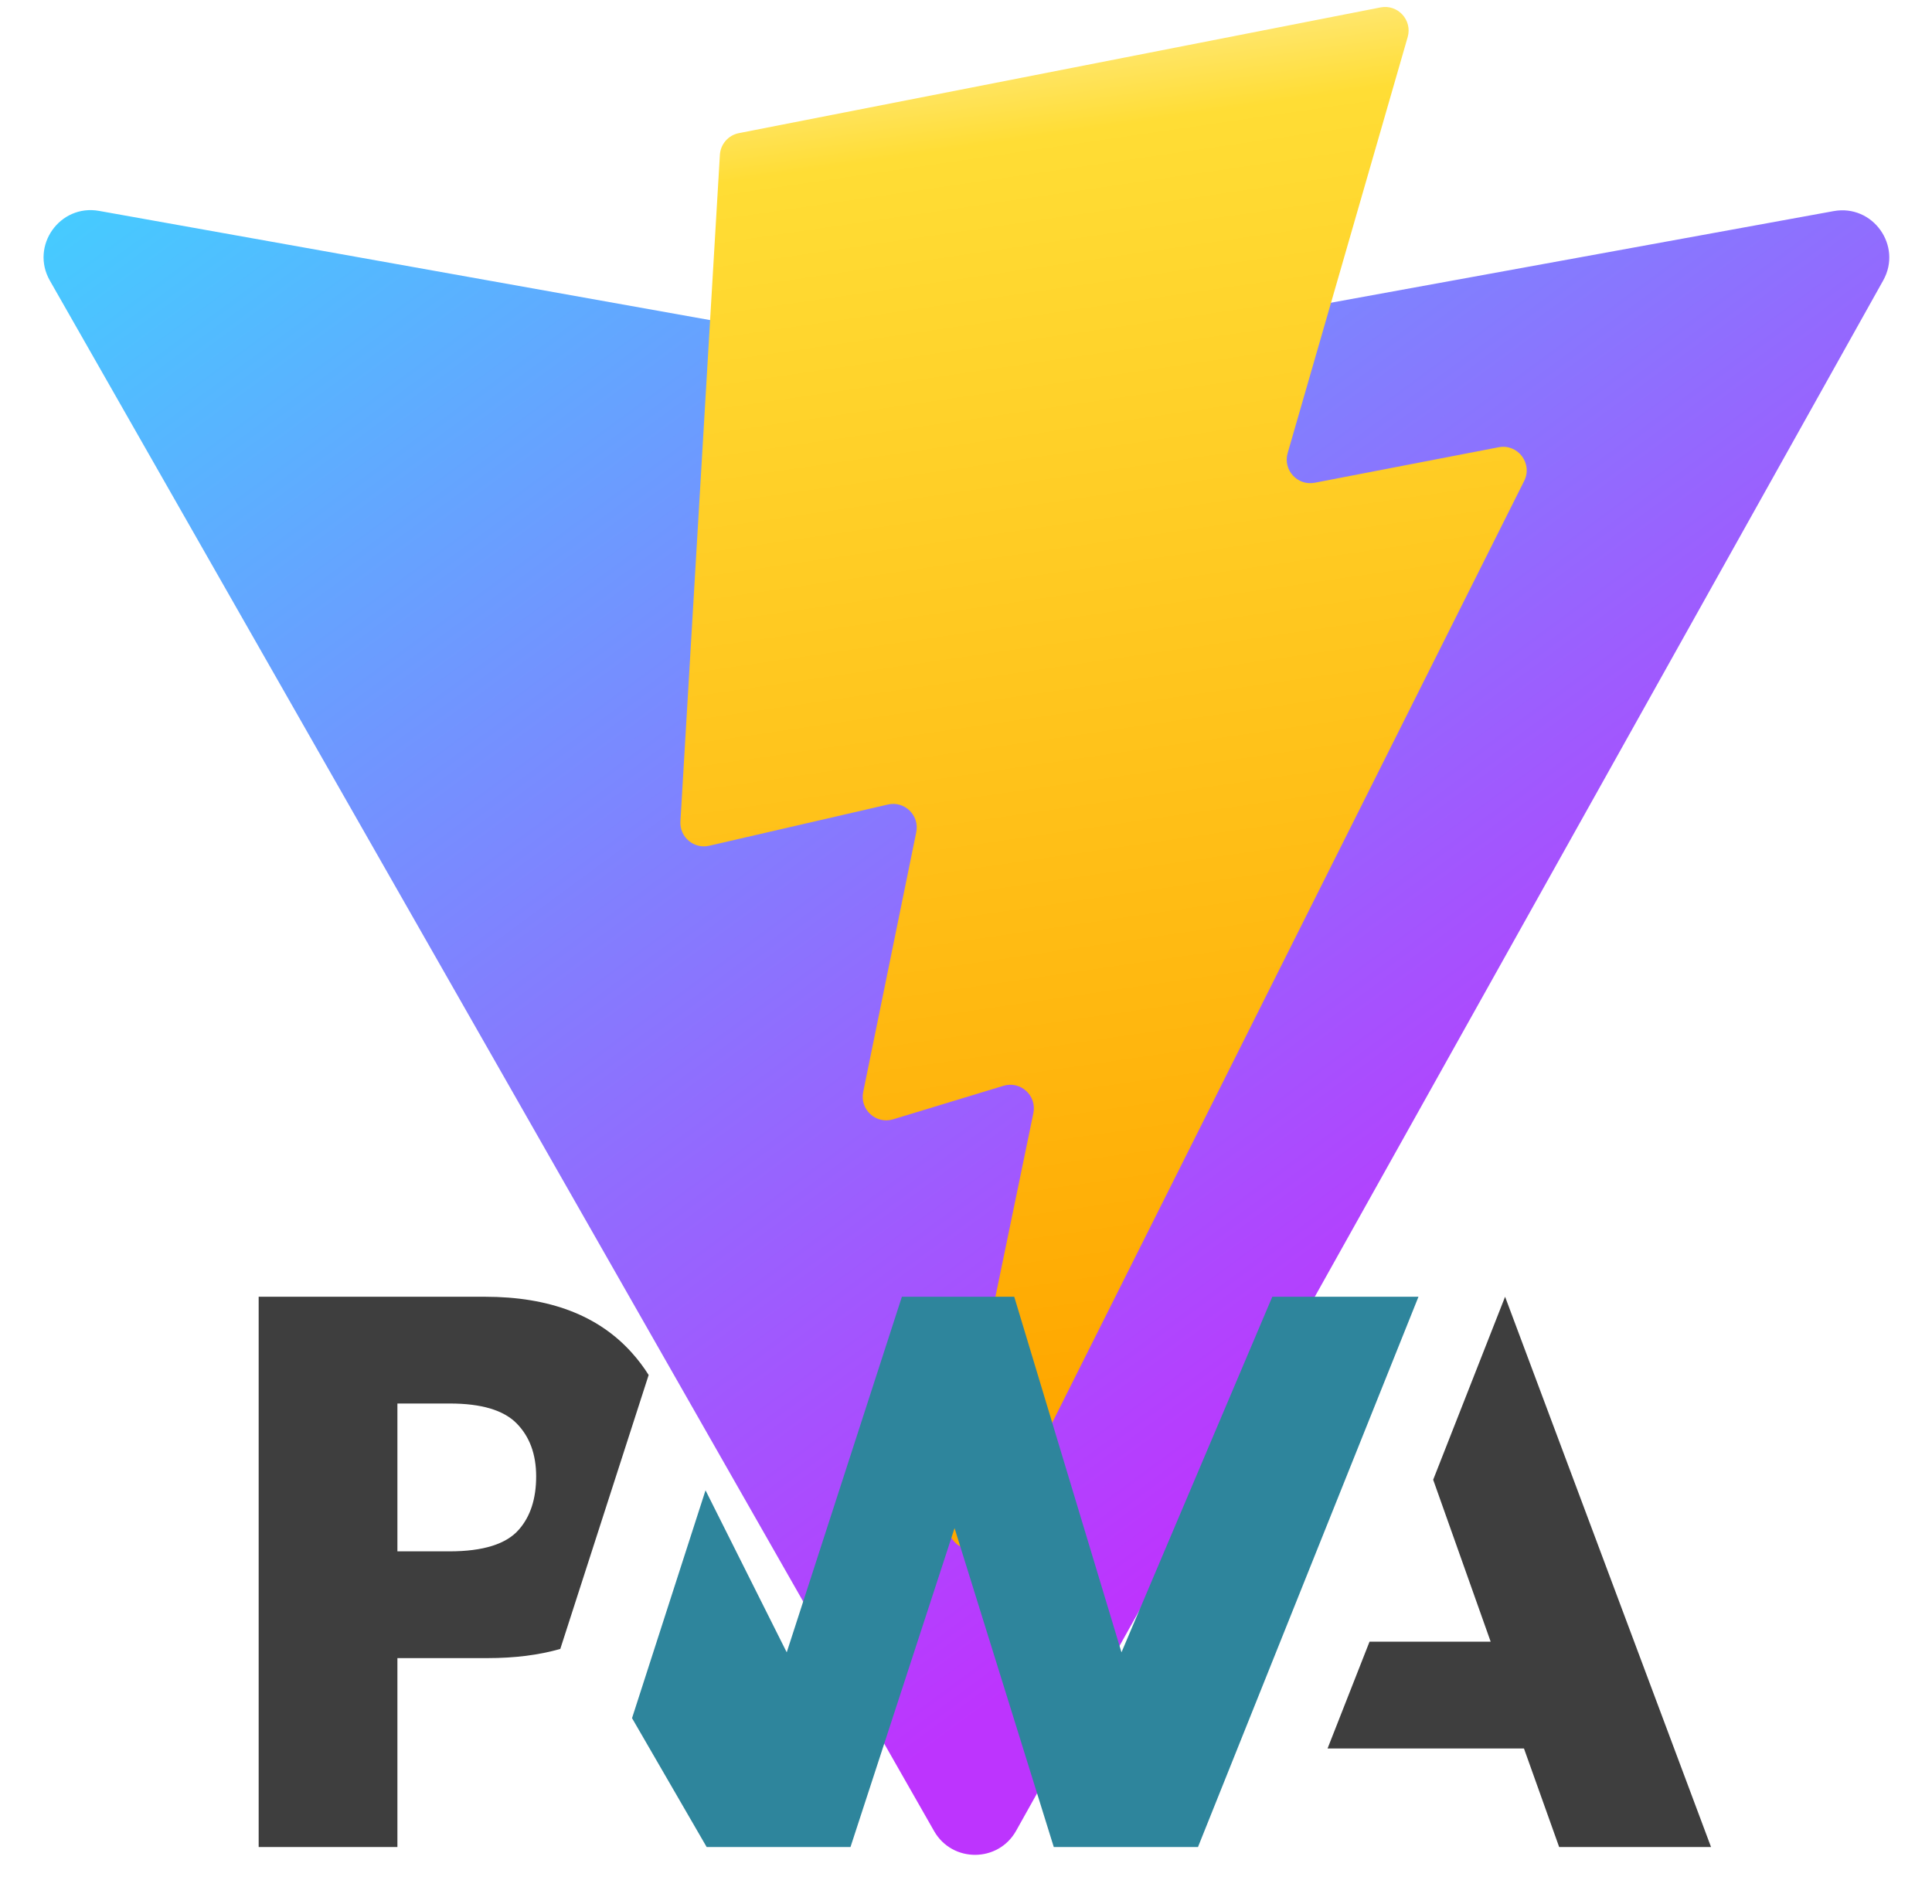
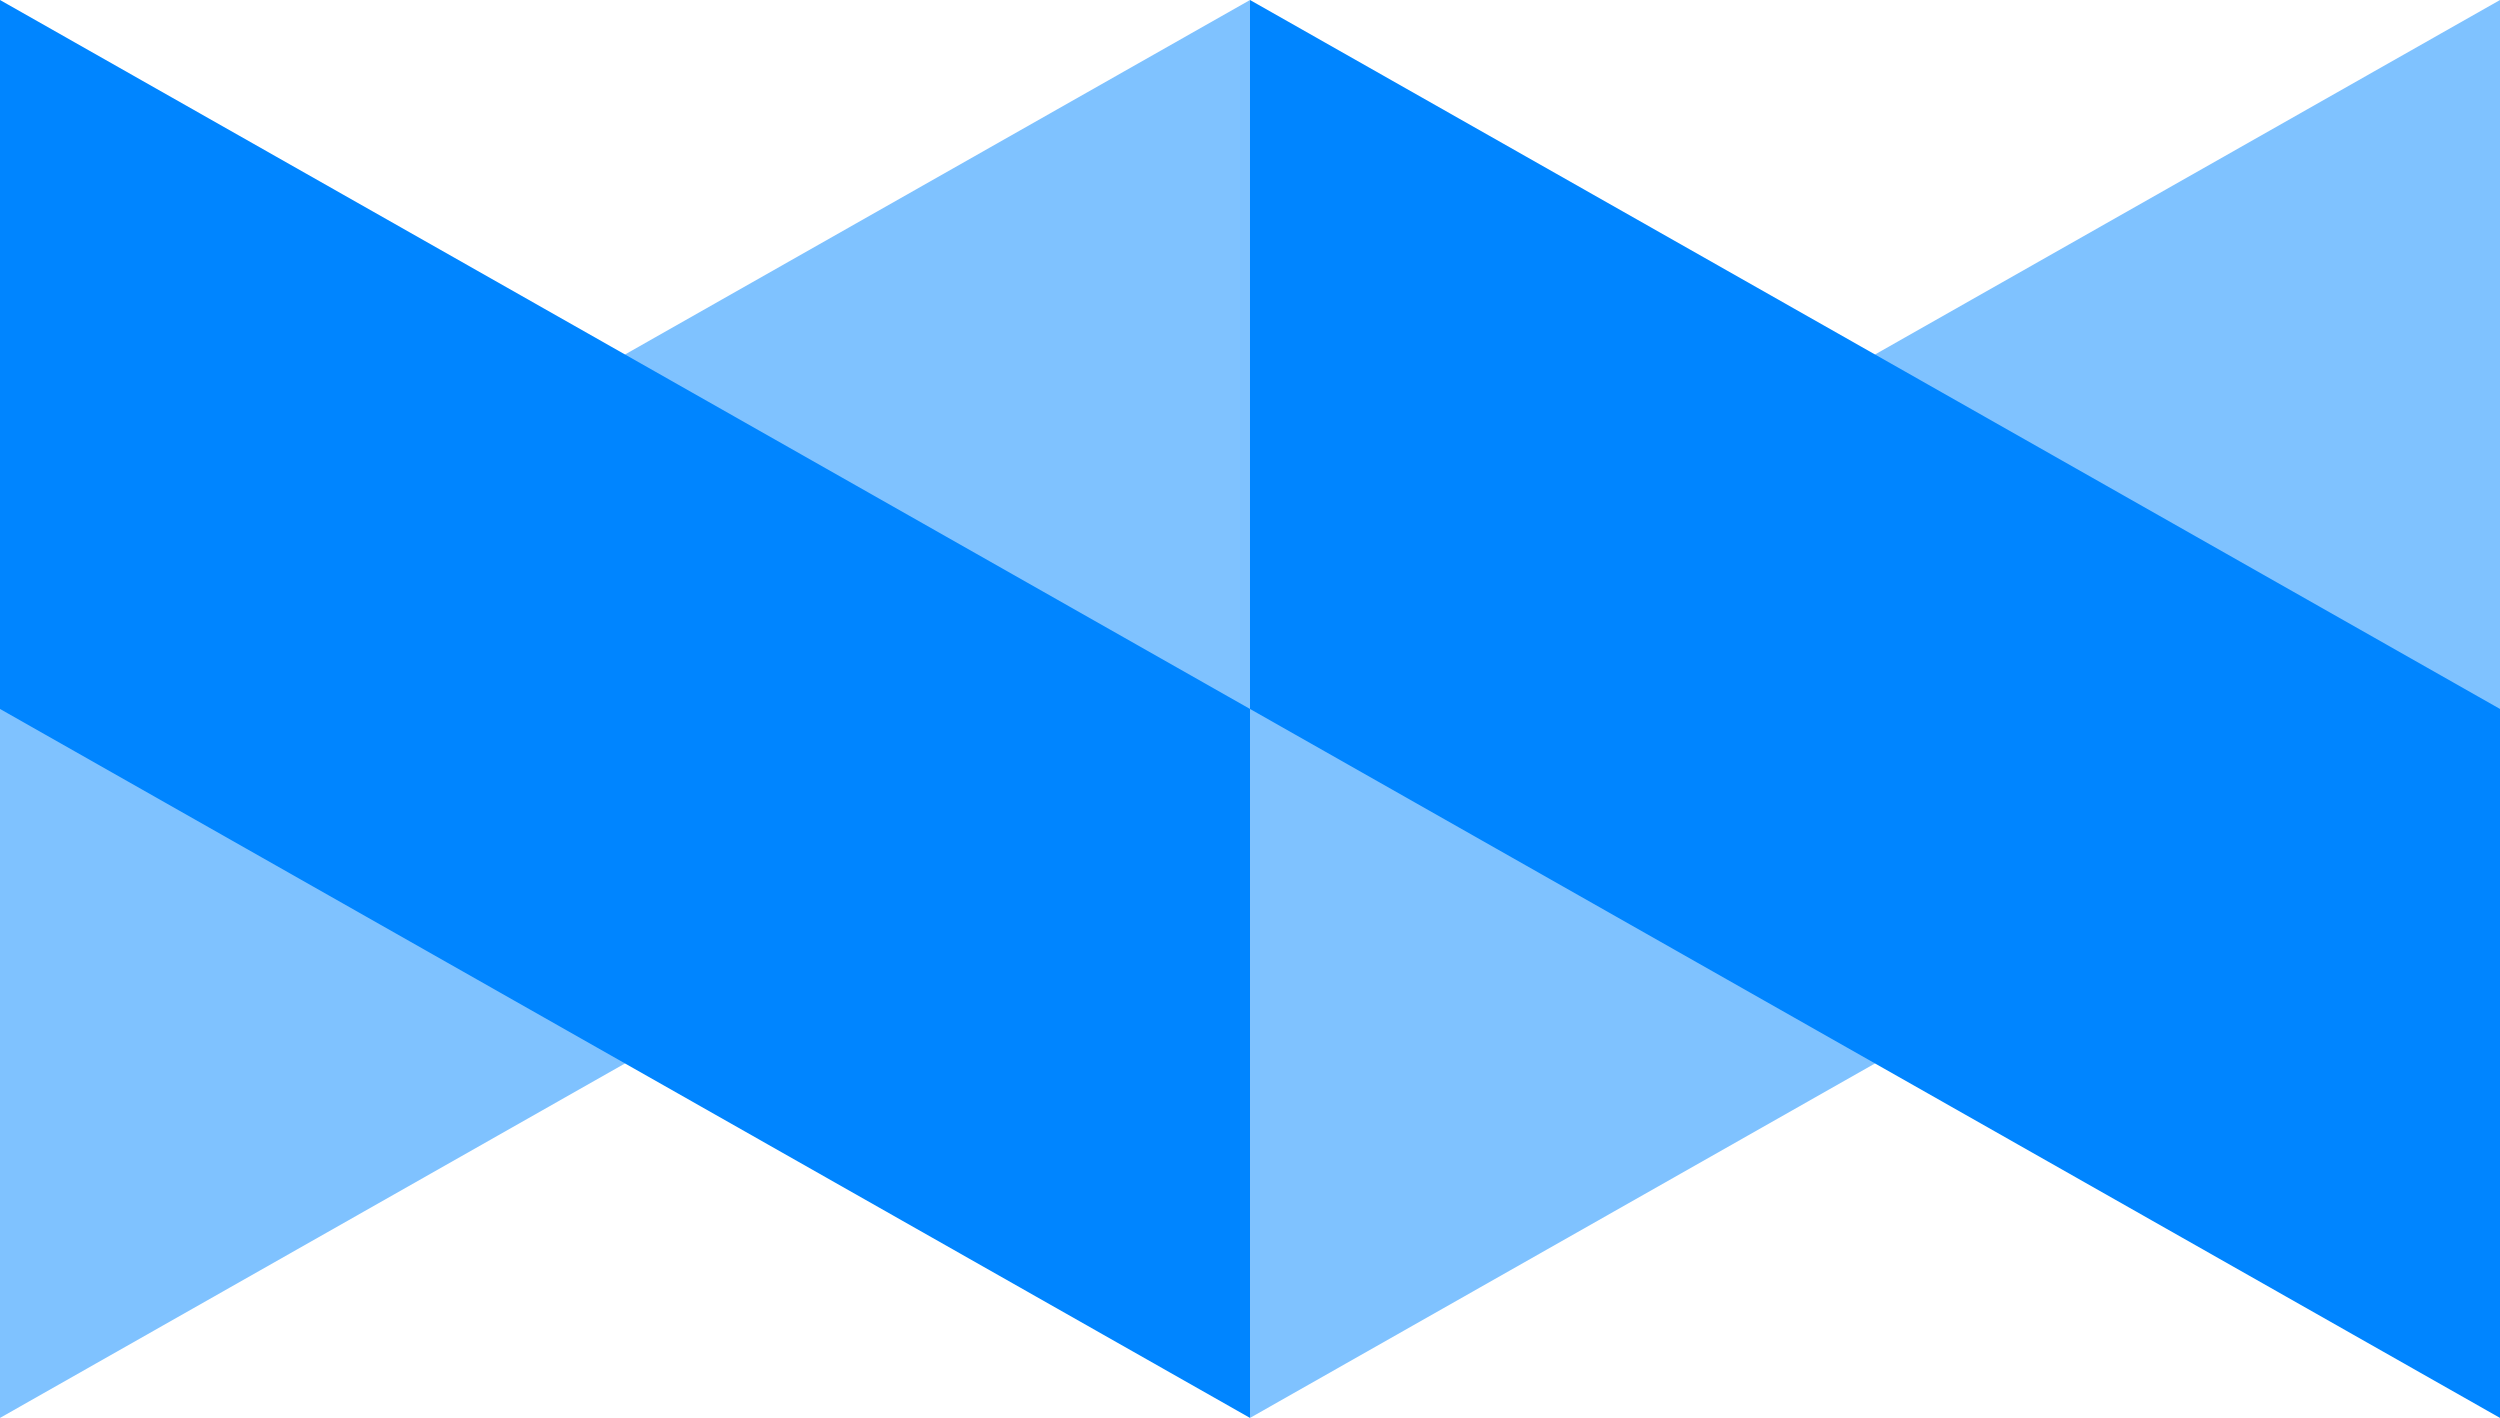
- <svg xmlns="http://www.w3.org/2000/svg" width="410" height="404" viewBox="0 0 410 404" fill="none" version="1.1" id="svg20">
-   <path d="M399.641 59.525L215.643 388.545C211.844 395.338 202.084 395.378 198.228 388.618L10.582 59.556C6.381 52.19 12.68 43.267 21.028 44.759L205.223 77.682C206.398 77.892 207.601 77.89 208.776 77.676L389.119 44.806C397.439 43.289 403.768 52.143 399.641 59.525Z" fill="url(#paint0_linear)" id="path2" />
-   <defs id="defs18">
-     <linearGradient id="paint0_linear" x1="6" y1="33" x2="235" y2="344" gradientUnits="userSpaceOnUse">
-       <stop stop-color="#41D1FF" id="stop6" />
-       <stop offset="1" stop-color="#BD34FE" id="stop8" />
-     </linearGradient>
-     <linearGradient id="paint1_linear" x1="194.651" y1="8.818" x2="236.076" y2="292.989" gradientUnits="userSpaceOnUse">
-       <stop stop-color="#FFEA83" id="stop11" />
-       <stop offset="0.083" stop-color="#FFDD35" id="stop13" />
-       <stop offset="1" stop-color="#FFA800" id="stop15" />
-     </linearGradient>
-   </defs>
-   <path d="M292.965 1.574L156.801 28.255C154.563 28.694 152.906 30.59 152.771 32.866L144.395 174.33C144.198 177.662 147.258 180.248 150.51 179.498L188.42 170.749C191.967 169.931 195.172 173.055 194.443 176.622L183.18 231.775C182.422 235.487 185.907 238.661 189.532 237.56L212.947 230.446C216.577 229.344 220.065 232.527 219.297 236.242L201.398 322.875C200.278 328.294 207.486 331.249 210.492 326.603L212.5 323.5L323.454 102.072C325.312 98.365 322.108 94.137 318.036 94.923L279.014 102.454C275.347 103.161 272.227 99.746 273.262 96.158L298.731 7.867C299.767 4.273 296.636 0.855 292.965 1.574Z" fill="url(#paint1_linear)" id="path4" />
-   <g id="layer1">
-     <g id="g8" transform="matrix(0.1578966,0,0,0.1589033,54.89293,275.2164)">
-       <path fill="#3d3d3d" fill-opacity="1" stroke-width="0.2" stroke-linejoin="round" d="m 1436.62,603.304 56.39,-142.599 h 162.82 L 1578.56,244.39 1675.2,5.28336e-4 1952,734.933 h -204.13 l -47.3,-131.629 z" id="path2-1" style="fill:#3e3e3e;fill-opacity:1" />
-       <path fill="#5a0fc8" fill-opacity="1" stroke-width="0.2" stroke-linejoin="round" d="M 1262.47,734.935 1558.79,0.002 1362.34,0.003 1159.64,474.933 1015.5,0.004 H 864.499 L 709.731,474.933 600.585,258.517 501.812,562.819 602.096,734.935 h 193.331 l 139.857,-425.91 133.346,425.91 z" id="path4-4" style="fill:#2e859c;fill-opacity:1" />
-       <path fill="#3d3d3d" fill-opacity="1" stroke-width="0.2" stroke-linejoin="round" d="m 186.476,482.643 h 121.003 c 36.654,0 69.293,-4.091 97.917,-12.273 l 31.293,-96.408 87.459,-269.446 C 517.484,93.954 509.876,83.967 501.324,74.557 456.419,24.852 390.719,4.06265e-4 304.222,4.06265e-4 H -3.8147e-6 V 734.933 H 186.476 Z M 346.642,169.079 c 17.54,17.653 26.309,41.276 26.309,70.871 0,29.822 -7.713,53.474 -23.138,70.956 -16.91,19.425 -48.047,29.137 -93.409,29.137 H 186.476 V 142.598 h 70.442 c 42.277,0 72.185,8.827 89.724,26.481 z" id="path6" style="fill:#3e3e3e;fill-opacity:1" />
-     </g>
-   </g>
+ <svg xmlns="http://www.w3.org/2000/svg" width="67" height="38" viewBox="0 0 67 38" fill="none">
+   <path opacity="0.5" fill-rule="evenodd" clip-rule="evenodd" d="M33.5 0V19L0 38V19L33.5 0ZM67 0V19L33.5 38V19L67 0Z" fill="#0085FF" />
+   <path fill-rule="evenodd" clip-rule="evenodd" d="M0 0L33.5 19V38L0 19V0ZM33.5 0L67 19V38L33.5 19V0Z" fill="#0085FF" />
</svg>
